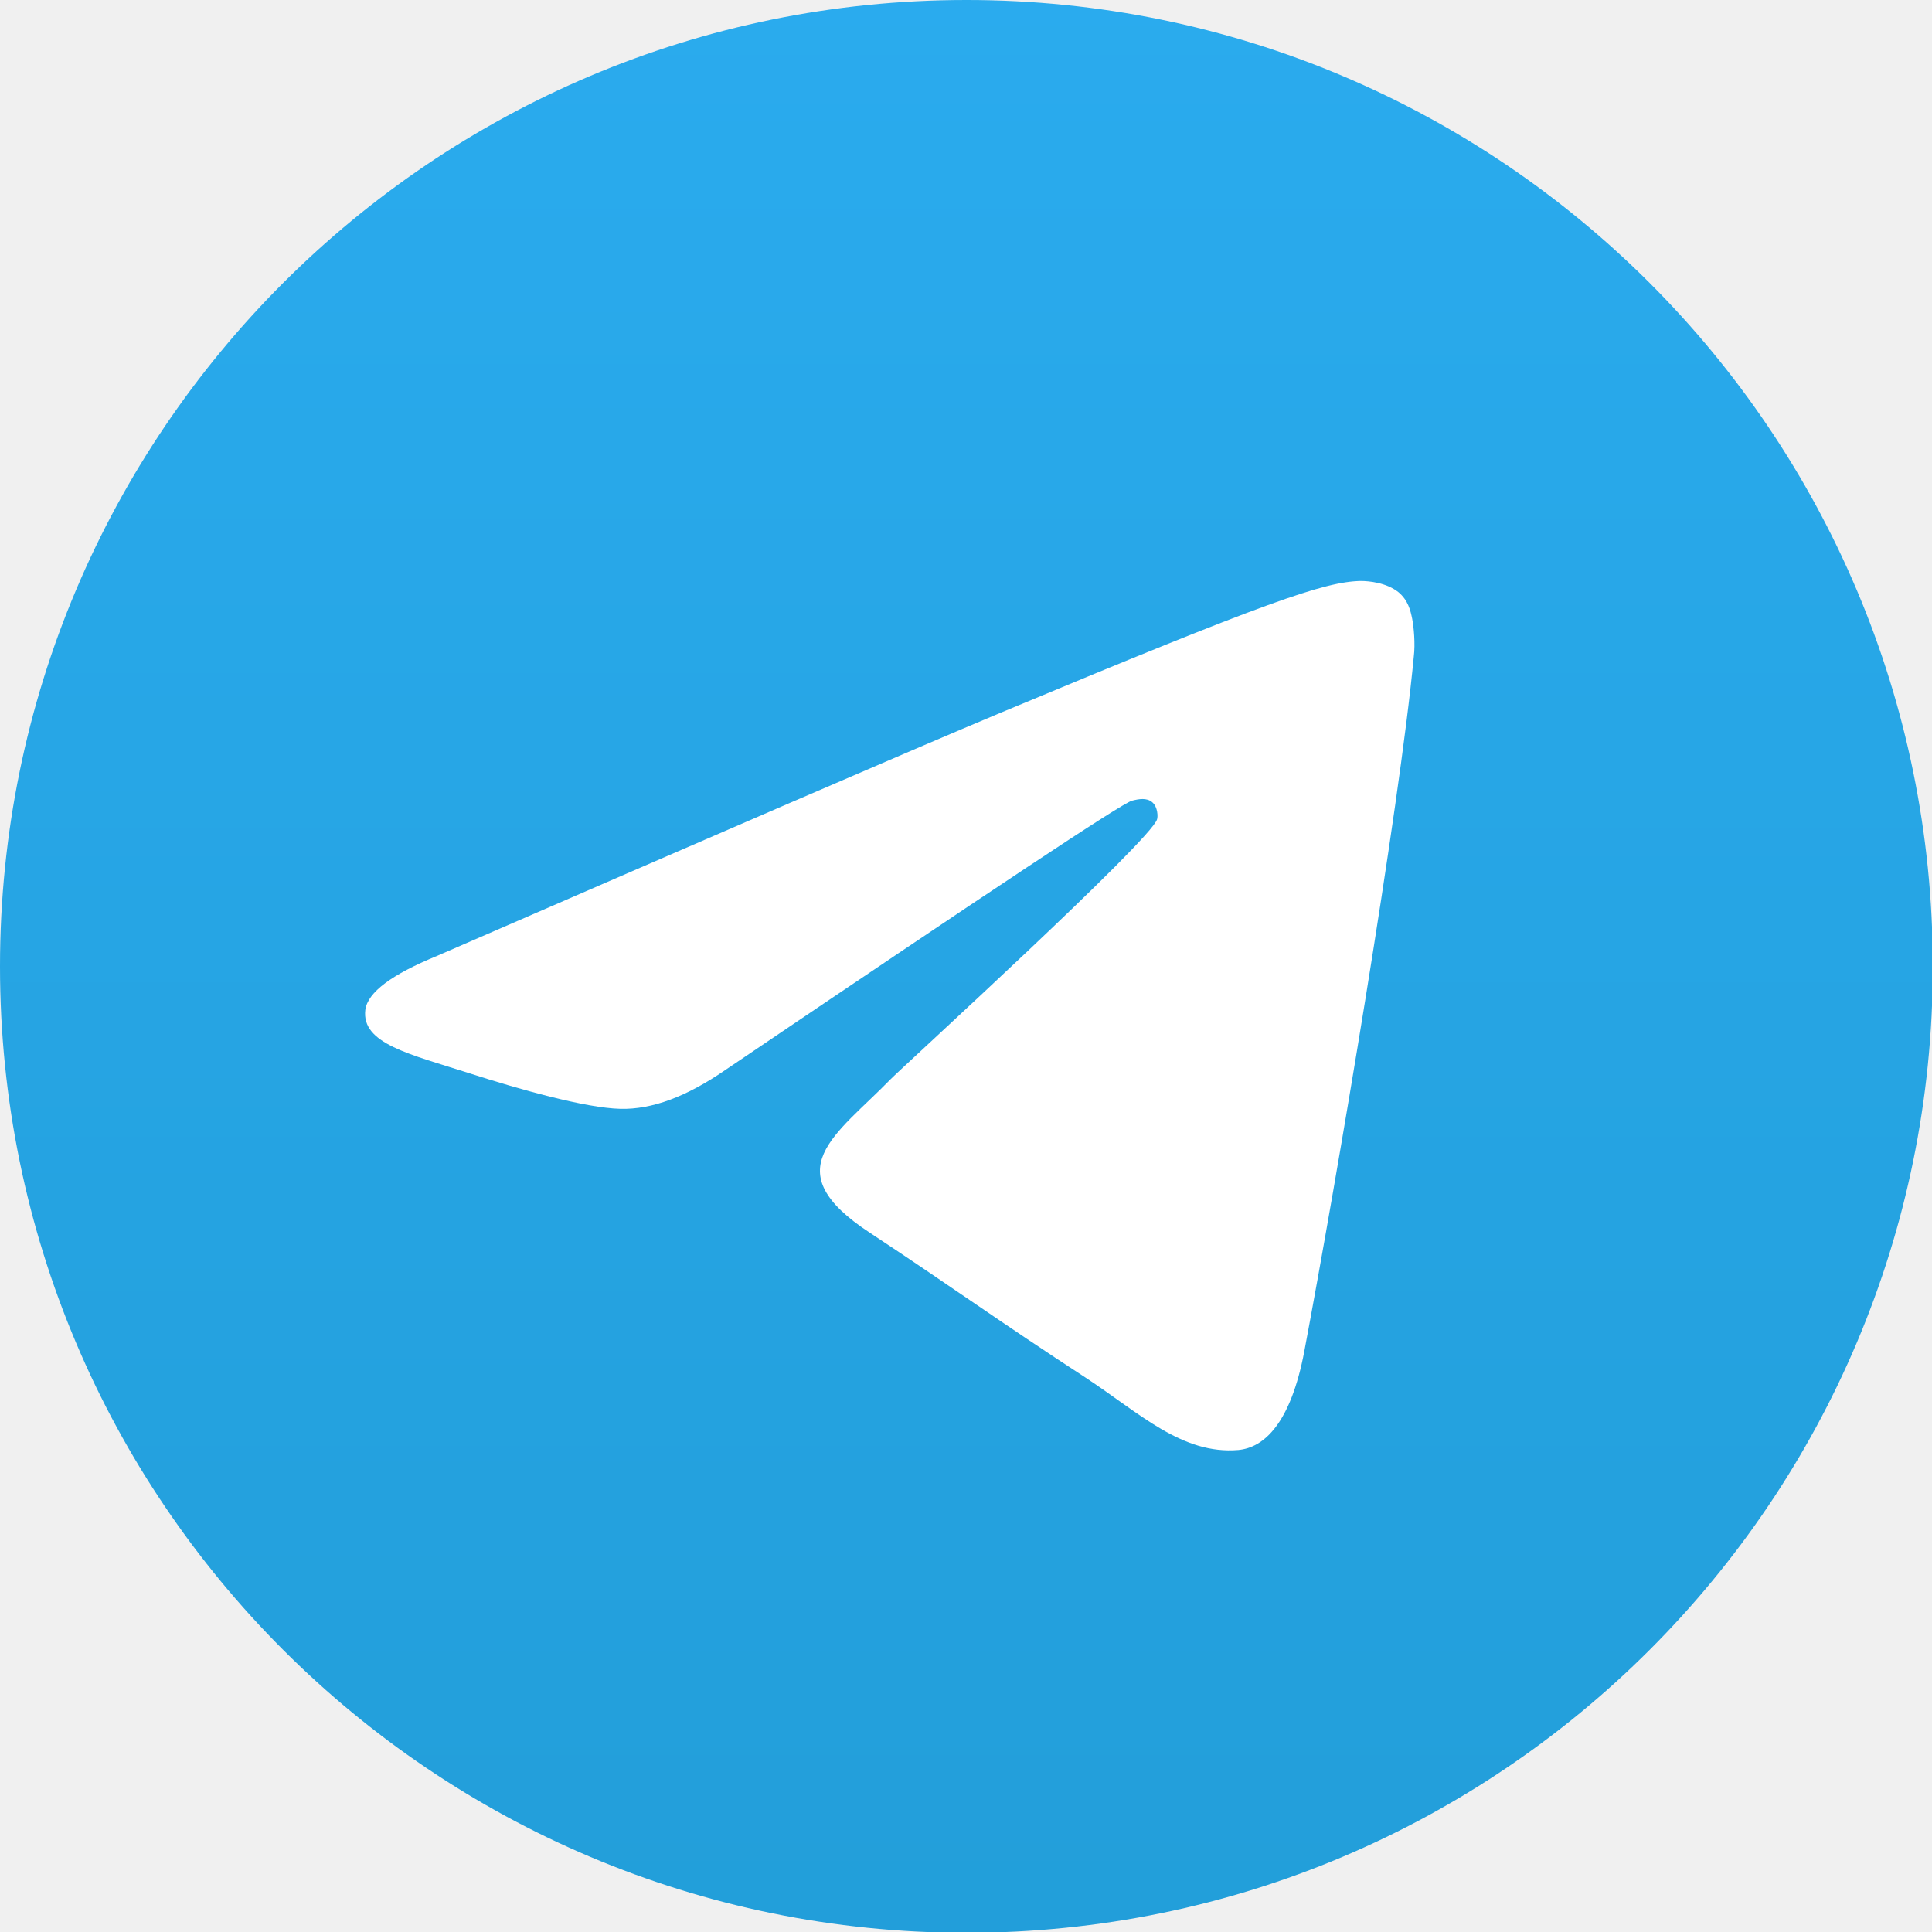
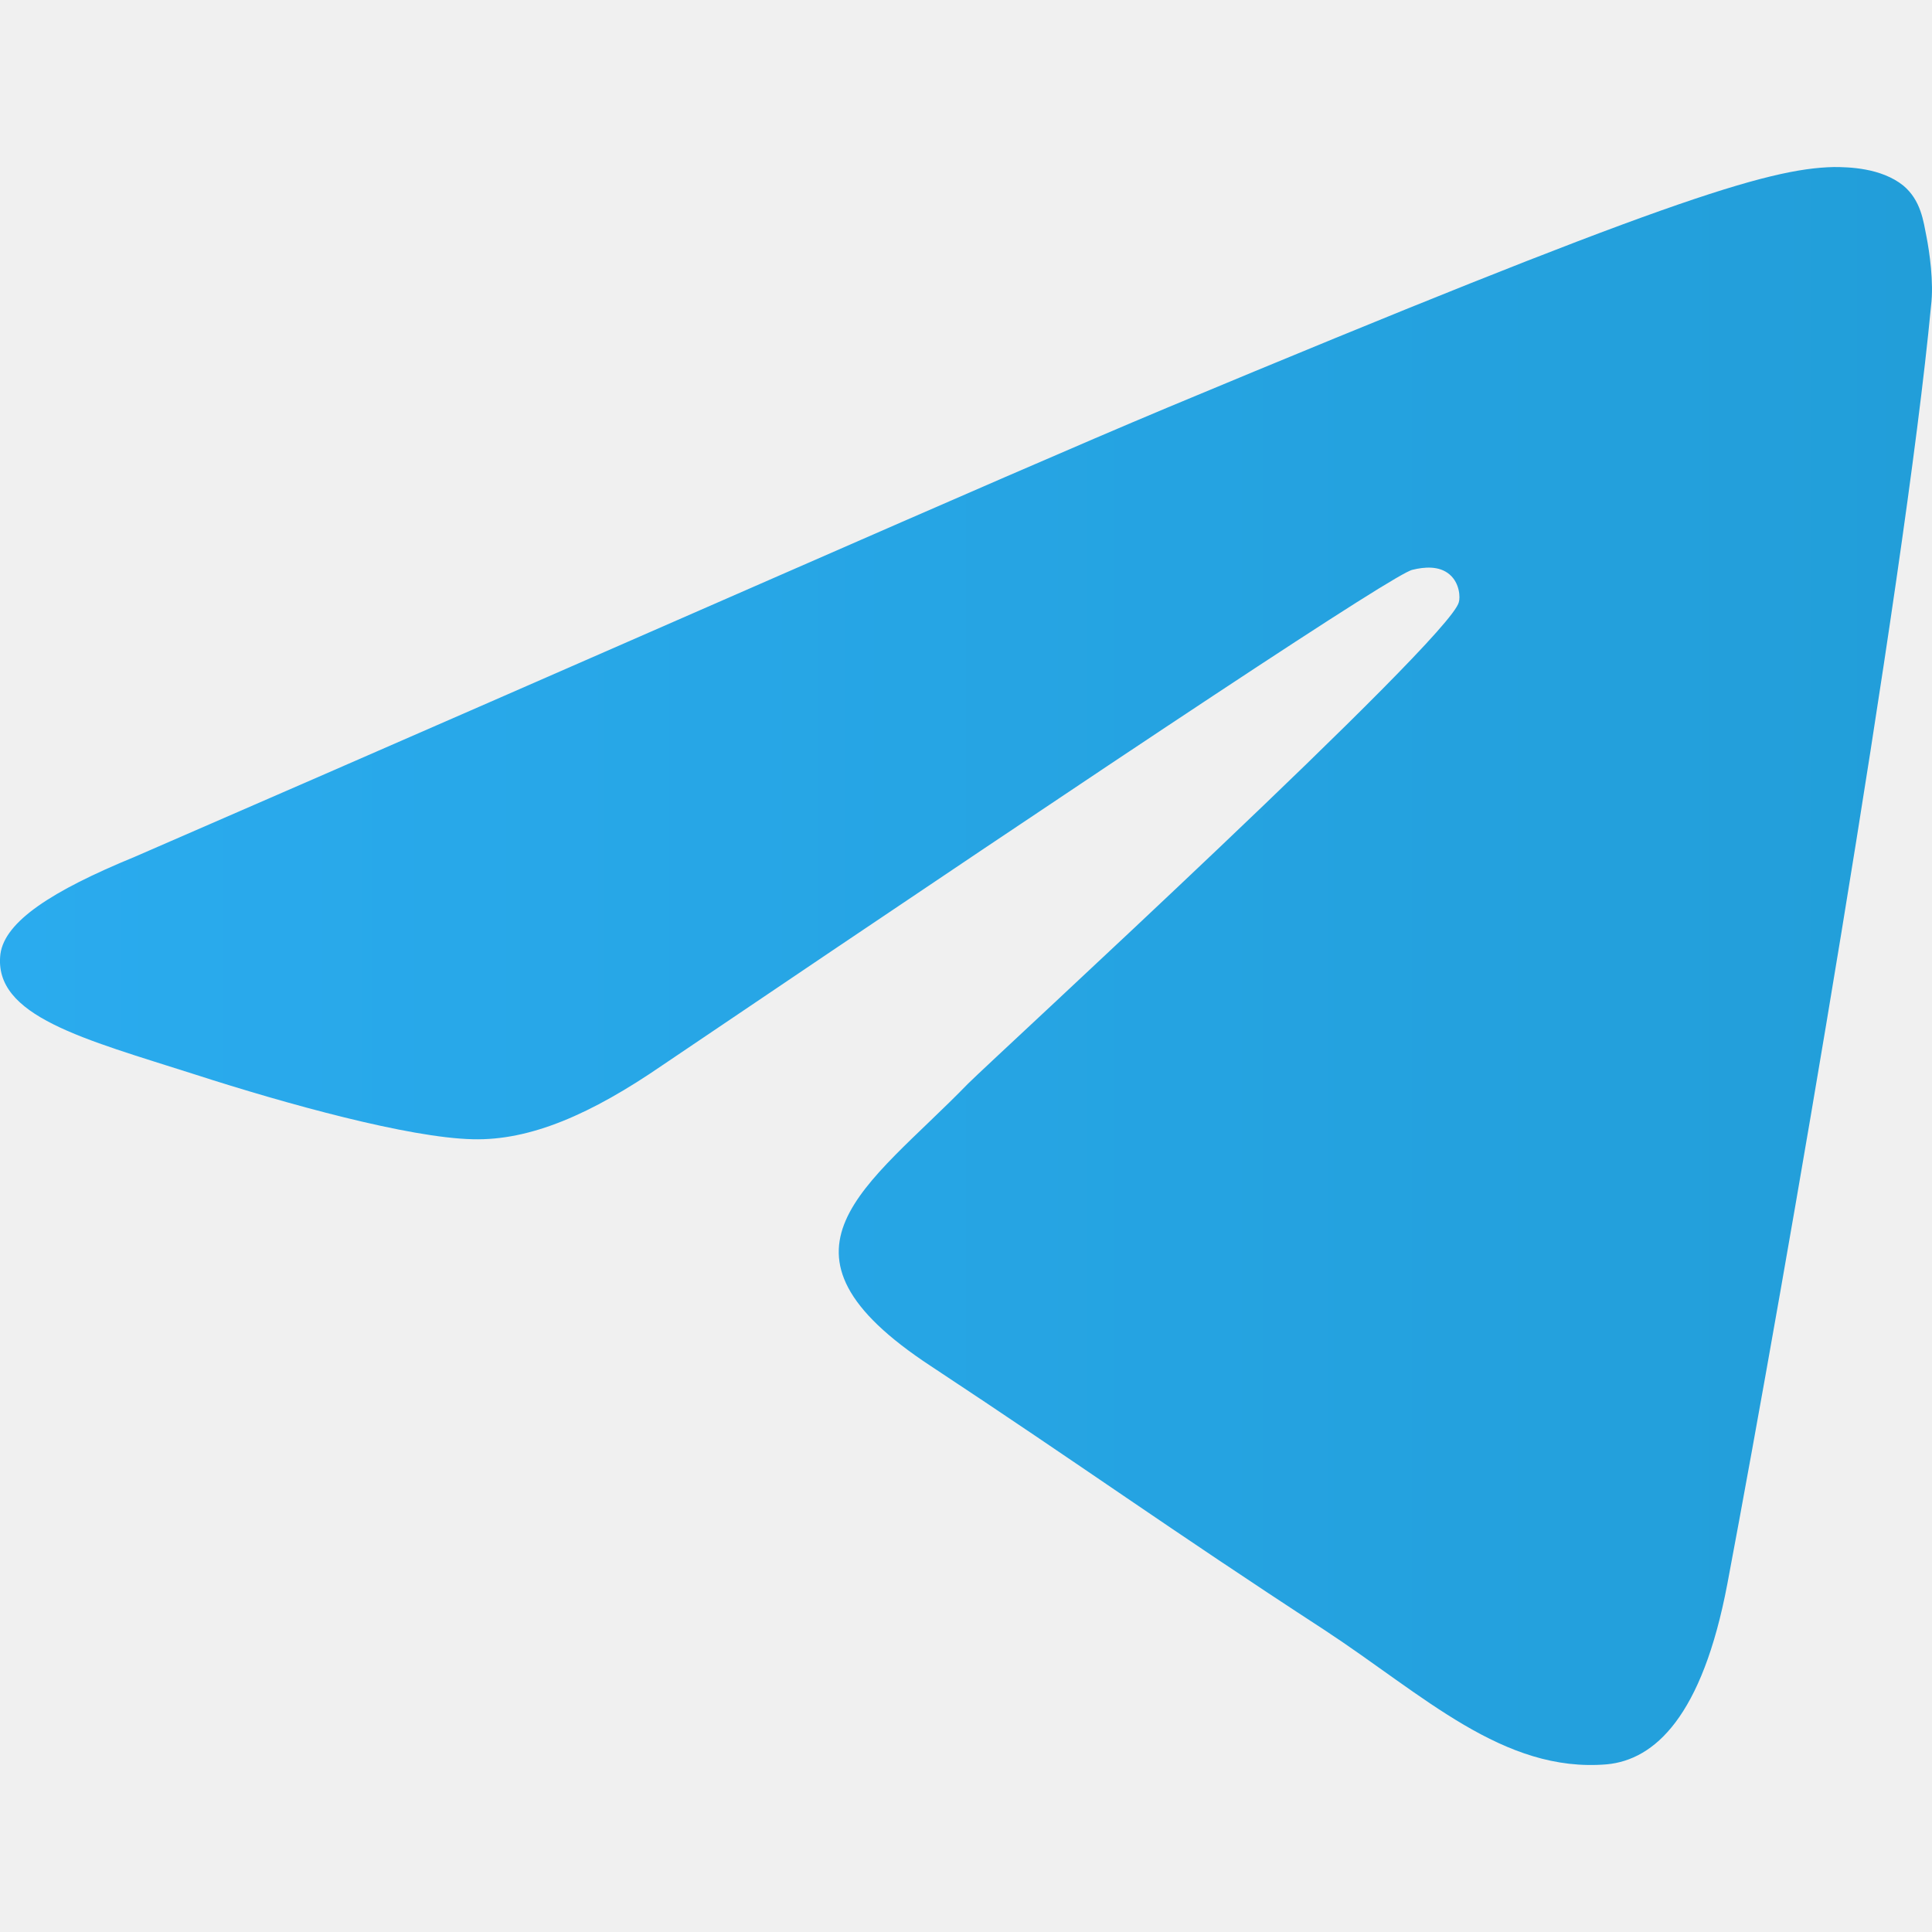
- <svg xmlns="http://www.w3.org/2000/svg" version="1.1" id="Livello_1" x="0px" y="0px" viewBox="0 0 240.1 240.1" enable-background="new 0 0 240.1 240.1" xml:space="preserve">
-   <g id="Artboard">
-     <linearGradient id="Oval_1_" gradientUnits="userSpaceOnUse" x1="-838.041" y1="660.581" x2="-838.041" y2="660.343" gradientTransform="matrix(1000 0 0 -1000 838161 660581)">
-       <stop offset="0" style="stop-color:#2AABEE" />
-       <stop offset="1" style="stop-color:#229ED9" />
+ <svg xmlns="http://www.w3.org/2000/svg" viewBox="0 0 24 24">
+   <defs>
+     <linearGradient gradientTransform="matrix(1.84042 0 0 1.84042 -8.33414 -11.2108)" gradientUnits="userSpaceOnUse" id="LinearGradient" x1="4.528" x2="17.569" y1="12.612" y2="12.612">
+       <stop offset="0" stop-color="#2aabee" />
+       <stop offset="1" stop-color="#229ed9" />
    </linearGradient>
-     <circle id="Oval" fill-rule="evenodd" clip-rule="evenodd" fill="url(#Oval_1_)" cx="120.1" cy="120.1" r="120.1" />
-     <path id="Path-3" fill-rule="evenodd" clip-rule="evenodd" fill="#FFFFFF" d="M54.3,118.8c35-15.2,58.3-25.3,70-30.2   c33.3-13.9,40.3-16.3,44.8-16.4c1,0,3.2,0.2,4.7,1.4c1.2,1,1.5,2.3,1.7,3.3s0.4,3.1,0.2,4.7c-1.8,19-9.6,65.1-13.6,86.3   c-1.7,9-5,12-8.2,12.3c-7,0.6-12.3-4.6-19-9c-10.6-6.9-16.5-11.2-26.8-18c-11.9-7.8-4.2-12.1,2.6-19.1c1.8-1.8,32.5-29.8,33.1-32.3   c0.1-0.3,0.1-1.5-0.6-2.1c-0.7-0.6-1.7-0.4-2.5-0.2c-1.1,0.2-17.9,11.4-50.6,33.5c-4.8,3.3-9.1,4.9-13,4.8   c-4.3-0.1-12.5-2.4-18.7-4.4c-7.5-2.4-13.5-3.7-13-7.9C45.7,123.3,48.7,121.1,54.3,118.8z" />
-   </g>
+   </defs>
+   <path d="M22.78 2.075C21.953 2.093 20.622 2.509 14.498 5.065C12.347 5.966 8.109 7.849 1.673 10.644C0.643 11.067 0.06 11.447 0.005 11.852C-0.087 12.624 1.042 12.906 2.421 13.347C3.561 13.715 5.081 14.134 5.872 14.152C6.589 14.171 7.347 13.839 8.23 13.232C14.243 9.168 17.344 7.115 17.547 7.078C17.694 7.042 17.878 7.026 18.007 7.136C18.136 7.246 18.14 7.426 18.122 7.481C18.012 7.941 12.357 13.131 12.025 13.462C10.775 14.749 9.377 15.536 11.565 16.971C13.459 18.221 14.505 18.98 16.454 20.249C17.686 21.058 18.675 22.027 19.962 21.917C20.551 21.861 21.145 21.329 21.458 19.674C22.193 15.775 23.657 7.294 23.988 3.8C24.025 3.506 23.967 3.121 23.931 2.937C23.894 2.753 23.864 2.489 23.643 2.305C23.367 2.084 22.964 2.075 22.78 2.075Z" fill="url(#LinearGradient)" />
</svg>
